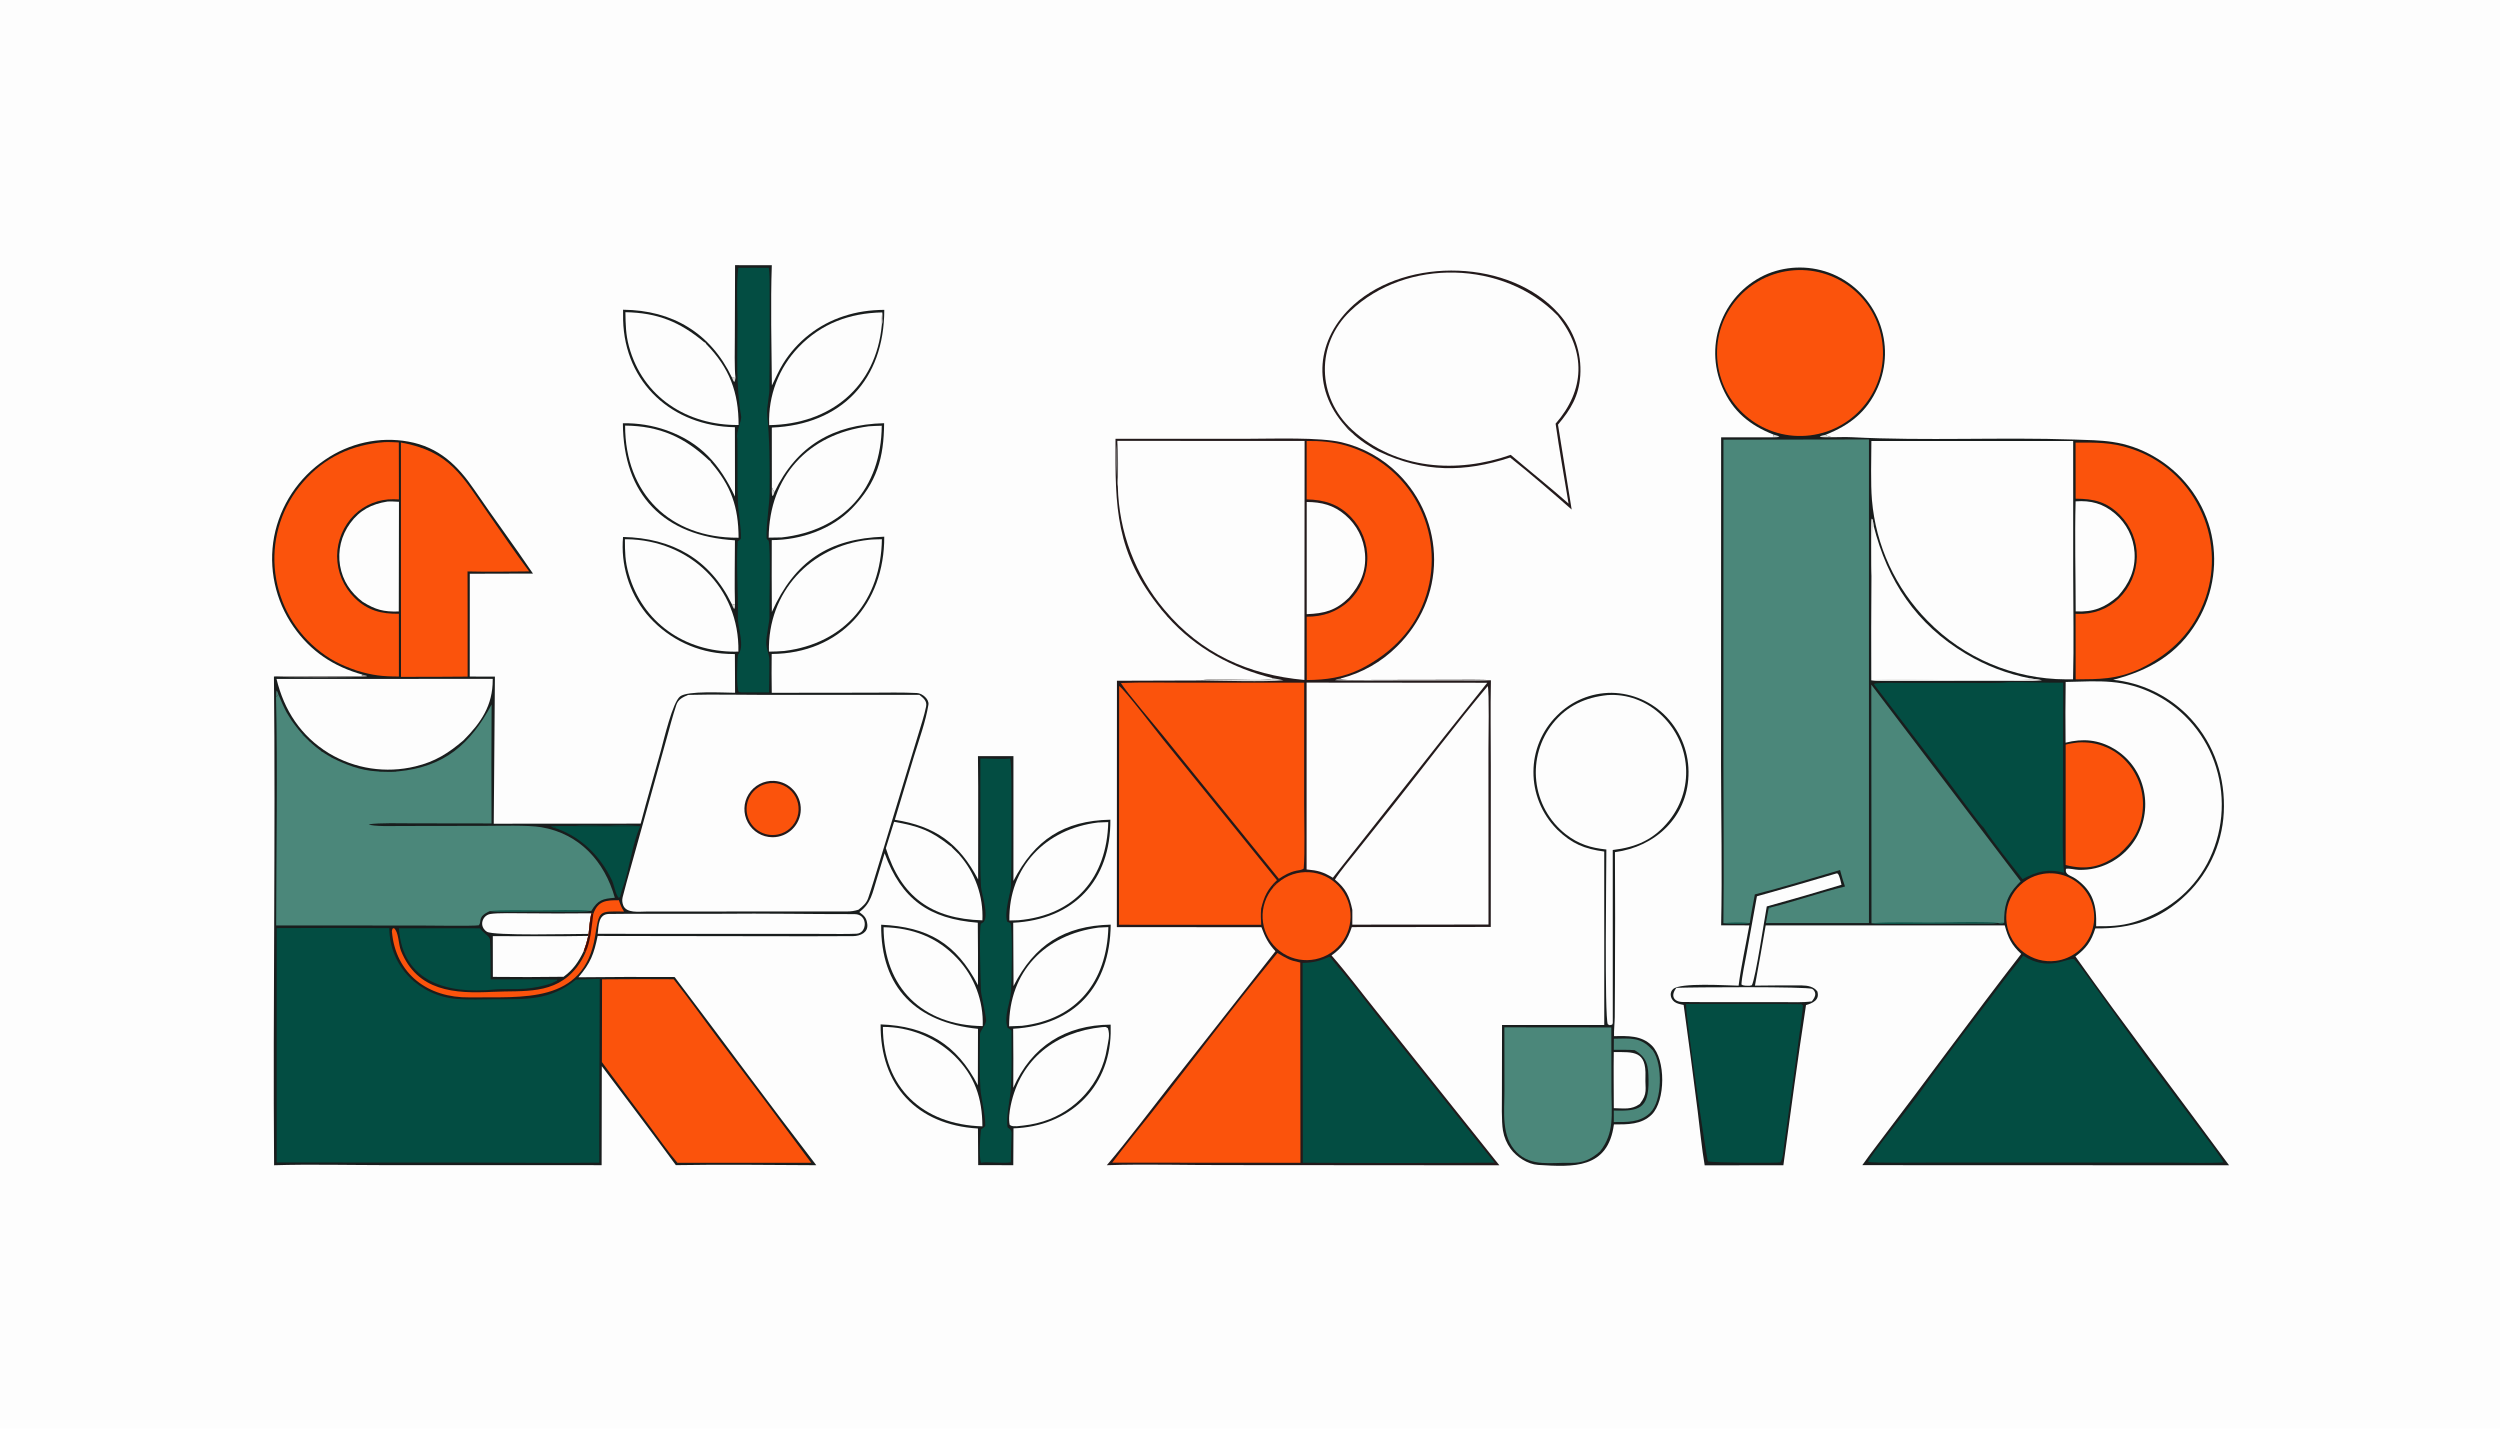
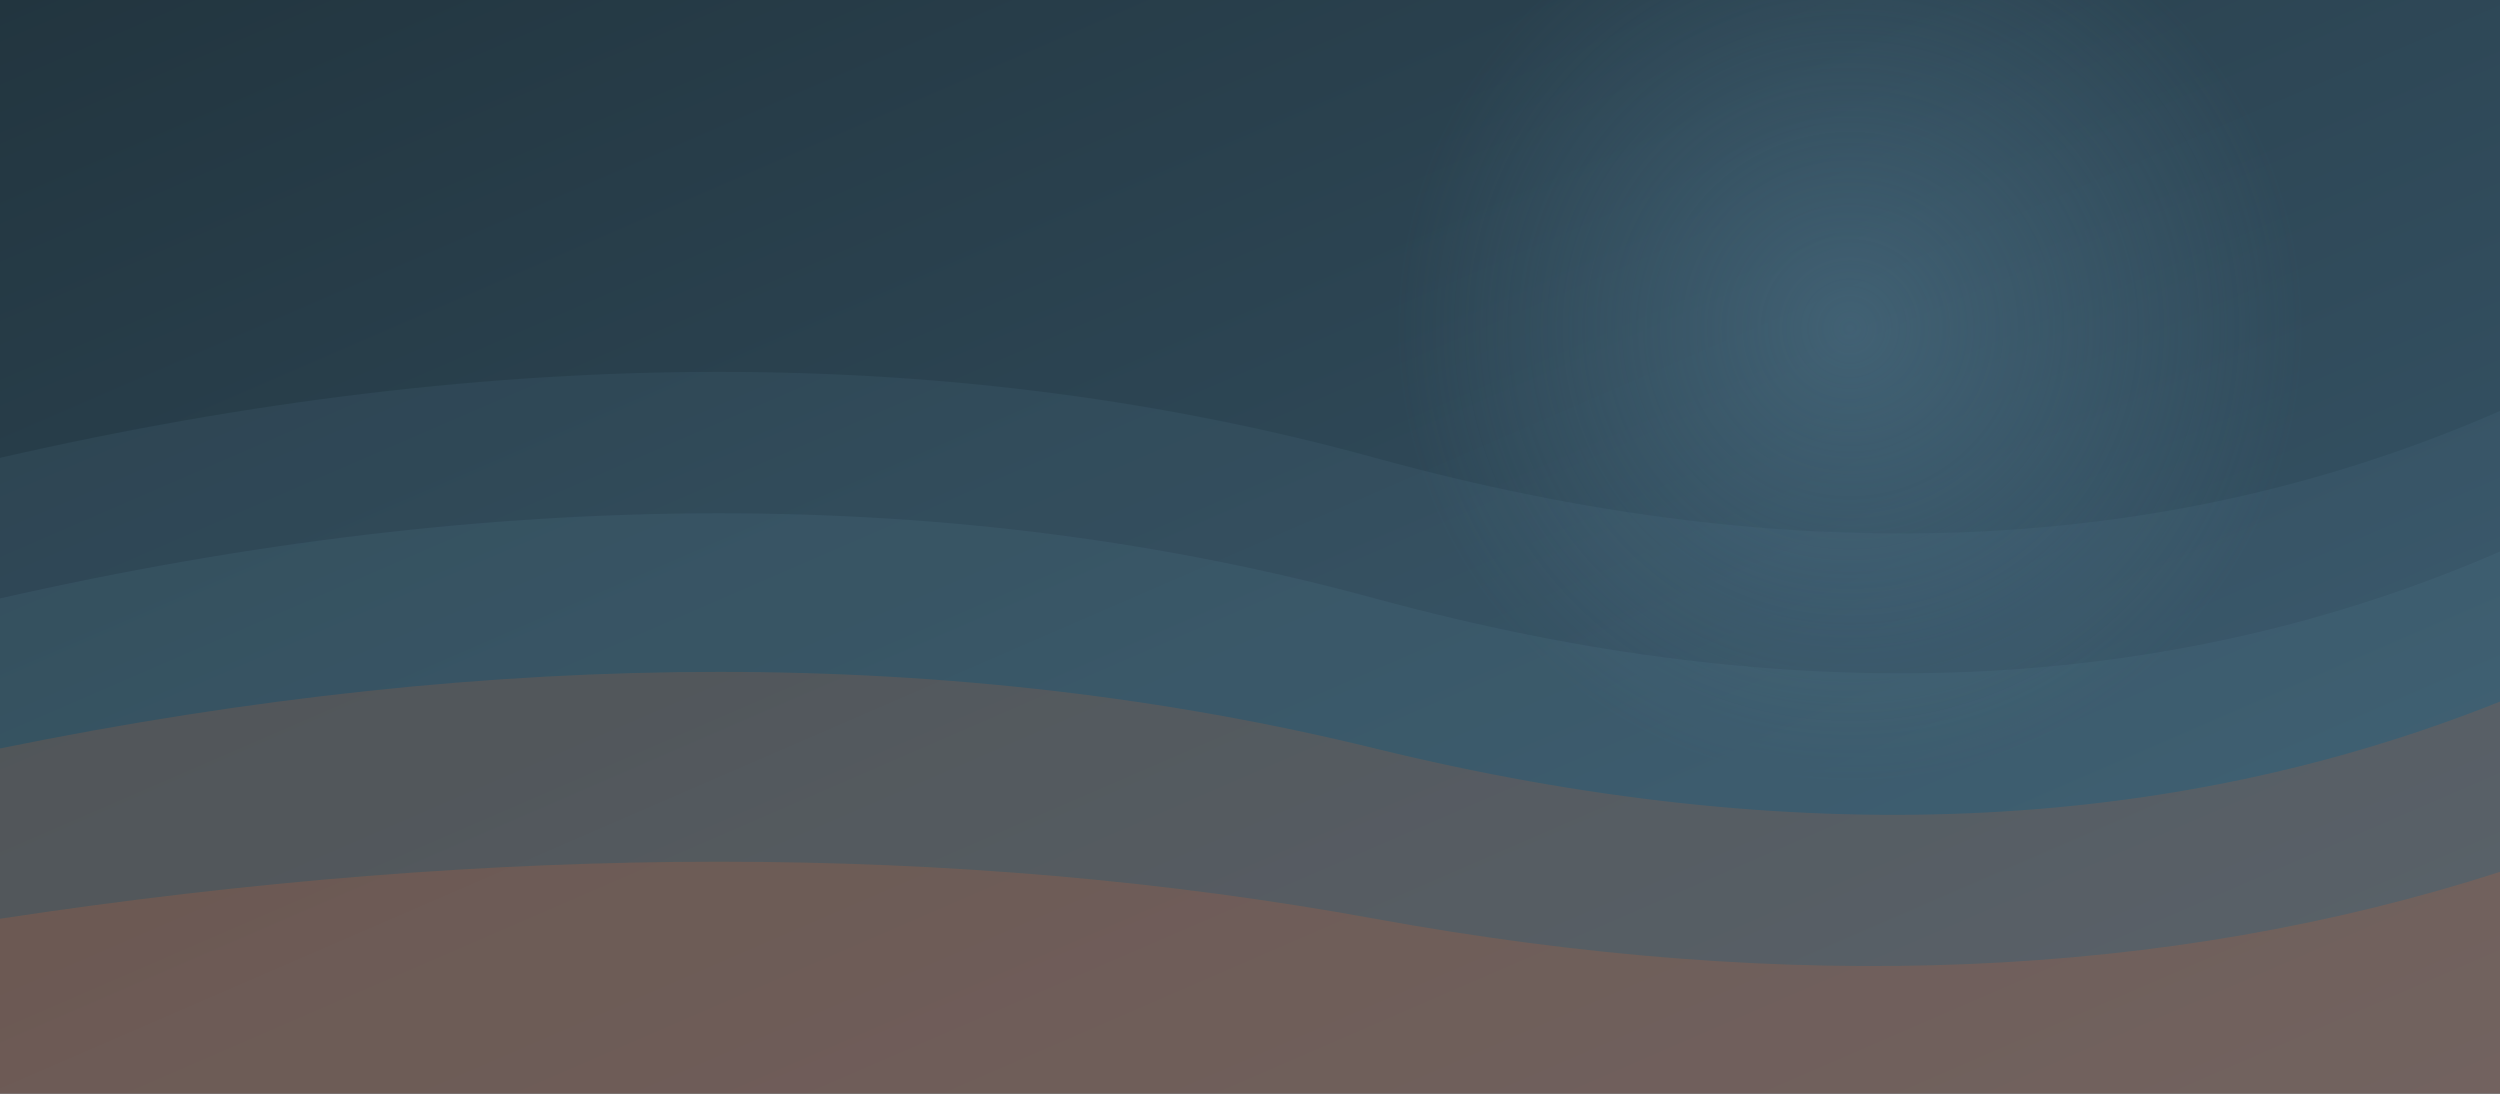
- <svg xmlns="http://www.w3.org/2000/svg" version="1.1" style="display: block;" viewBox="0 0 2688 1536" width="2688" height="1536" preserveAspectRatio="none">
-   <path transform="translate(0,0)" fill="rgb(253,253,253)" d="M 0 0 L 2688 0 L 2688 1536 L 0 1536 L 0 0 z" />
-   <path transform="translate(0,0)" fill="rgb(25,29,29)" d="M 790.348 285.102 L 829.849 285.166 C 828.402 325.129 829.532 373.945 829.933 414.532 C 834.121 406.241 836.957 399.092 841.898 391.049 C 856.922 366.834 880.044 348.729 907.155 339.952 C 921.61 335.151 935.648 333.314 950.785 333.154 C 950.684 408.059 905.008 456.619 829.862 459.734 L 829.894 523.994 C 830.9 526.554 831.098 526.796 832.712 529.075 C 856.408 479.328 896.004 456.35 950.608 455.025 C 950.348 492.071 943.034 518.759 916.092 546.592 C 894.203 569.206 861.084 580.626 829.792 580.723 C 829.681 606.475 829.718 632.228 829.904 657.98 C 854.411 603.599 890.907 579.055 950.748 577.039 C 951.071 649.192 903.179 702.716 829.716 703.16 C 829.54 717.073 829.566 730.988 829.795 744.9 L 936.828 744.763 C 953.15 744.725 969.685 744.324 985.906 745.137 C 991.795 745.432 999.184 751.868 998.244 757.678 C 995.323 775.727 988.251 795.142 982.846 812.672 L 962.139 881.427 C 1005.51 888.342 1031.11 906.506 1051.69 945.593 C 1051.51 901.518 1052.07 856.974 1051.5 812.989 L 1089.65 812.997 L 1089.64 947.155 C 1112.46 903.002 1143.62 882.356 1193.87 881.331 C 1194.43 946.637 1154.63 988.793 1089.41 992.132 L 1089.75 1060.2 C 1112.19 1015.88 1144.29 995.452 1194.23 994.162 C 1193.56 1060.13 1156.05 1102.32 1089.36 1106.12 C 1089.58 1127.29 1089.62 1148.47 1089.49 1169.64 C 1109.04 1125.04 1145.54 1102.02 1194.18 1101.68 C 1194.21 1104.84 1194.27 1108.01 1194.19 1111.17 C 1192.68 1171.1 1148.06 1211.3 1089.7 1213.2 L 1089.48 1252.8 L 1051.74 1252.76 L 1051.5 1213.39 C 985.823 1209.48 946.265 1167.11 946.831 1101.42 C 996.021 1103.2 1028.87 1122.9 1051.39 1166.95 L 1051.54 1106.21 C 985.453 1099.38 946.8 1062.43 947.425 994.257 C 997.738 996.602 1028.03 1014.15 1051.51 1059.31 C 1051.49 1037.03 1051.68 1014.35 1051.33 992.106 C 999.022 987.967 969.192 967.054 951.153 917.404 C 948.274 926.854 945.487 936.357 942.514 945.775 C 938.036 959.967 936.654 971.324 923.953 980.665 C 929.193 984.571 931.694 986.736 932.535 993.78 C 933.596 1002.67 924.911 1006.44 917.419 1006.51 C 885.847 1006.79 854.252 1006.63 822.676 1006.6 L 642.594 1006.34 C 638.612 1025.76 635.001 1035.45 621.887 1050.78 C 656.384 1050.39 690.883 1050.3 725.381 1050.51 C 776.19 1117.61 826.504 1186.25 877.684 1252.83 C 827.809 1252.63 776.444 1251.89 726.686 1252.77 C 700.702 1217.28 673.547 1181.51 647.064 1146.33 L 646.871 1252.79 L 413.765 1252.75 C 376.028 1252.73 332.027 1251.7 294.703 1252.88 C 293.388 1078.09 296.352 901.976 294.538 727.427 C 298.21 726.675 312.334 726.814 316.569 726.82 L 364.725 726.986 C 371.152 727.02 383.064 727.525 389.002 726.736 L 389.74 725.37 C 358.854 716.732 334.117 700.53 315.614 673.921 C 295.951 645.716 288.434 610.798 294.749 577.001 C 301.277 543.205 321.026 513.413 349.611 494.239 C 375.782 476.362 408.011 469.145 438.923 474.792 C 471.939 480.699 492.13 500.312 510.278 526.978 C 530.791 557.12 552.721 586.461 573.061 616.697 L 505.125 616.888 L 505.057 727.422 L 532.13 727.513 L 530.885 885.652 L 688.824 885.561 C 695.69 859.336 703.432 833.055 710.672 806.711 C 713.833 795.209 723.14 755.075 731.25 748.792 C 739.434 742.45 777.84 744.769 790.357 744.871 L 790.153 703.257 C 785.533 703.189 780.712 703.097 776.111 702.637 C 744.44 699.73 715.23 684.335 694.929 659.853 C 676.247 636.615 667.28 607.05 669.905 577.35 C 722.73 578.478 763.256 601.101 786.735 649.318 L 790.251 650.208 C 789.579 628.295 790.199 603.131 790.209 580.959 C 713.634 576.384 670.126 532.196 669.712 455.087 C 685.673 454.81 701.556 457.364 716.625 462.632 C 753.904 475.962 773.953 499.534 790.271 533.931 L 790.173 459.349 C 723.36 458.266 671.698 412.251 669.961 343.953 C 669.868 340.312 669.904 336.664 669.92 333.021 C 722.997 333.464 764.085 358.034 787.024 406.001 L 790.802 406.38 C 789.53 396.473 790.074 373.3 790.101 362.457 L 790.348 285.102 z" />
-   <path transform="translate(0,0)" fill="rgb(157,154,153)" d="M 389.74 725.37 L 394.064 726.357 L 394.469 727.264 C 388.376 728.722 300.776 728.506 294.538 727.427 C 298.21 726.675 312.334 726.814 316.569 726.82 L 364.725 726.986 C 371.152 727.02 383.064 727.525 389.002 726.736 L 389.74 725.37 z" />
-   <path transform="translate(0,0)" fill="rgb(220,220,218)" d="M 829.894 523.994 C 830.9 526.554 831.098 526.796 832.712 529.075 C 832.341 530.124 831.835 532.819 830.598 533.318 C 829.489 532.576 829.894 525.231 829.894 523.994 z" />
-   <path transform="translate(0,0)" fill="rgb(220,220,218)" d="M 786.735 649.318 L 790.251 650.208 C 790.208 651.139 790.389 654.1 789.449 654.636 C 788.454 654.25 787.18 650.375 786.735 649.318 z" />
-   <path transform="translate(0,0)" fill="rgb(220,220,218)" d="M 787.024 406.001 L 790.802 406.38 C 790.608 407.244 790.336 410.173 789.465 410.665 C 788.501 410.19 787.487 407.098 787.024 406.001 z" />
-   <path transform="translate(0,0)" fill="rgb(3,77,66)" d="M 297.51 997.897 C 337.878 997.644 378.248 997.662 418.616 997.953 C 418.68 1039.38 451.258 1071.04 491.602 1074.11 C 505.275 1075.15 517.708 1074.49 531.29 1074.42 C 565.286 1074.24 591.41 1076.24 619.312 1053.2 C 627.383 1053.19 636.372 1052.56 644.852 1052.49 L 644.278 1226.33 L 644.371 1250.06 C 600.234 1250.65 554.705 1250.04 510.419 1249.98 L 297.51 1249.89 L 297.51 997.897 z" />
-   <path transform="translate(0,0)" fill="rgb(253,253,253)" d="M 739.871 747.185 C 767.004 746.417 797.315 747.165 824.701 747.156 L 988.496 747.107 C 992.7 750.456 996.995 753.59 995.746 759.666 C 993.701 769.619 990.322 779.782 987.375 789.507 L 969.516 848.238 L 945.595 926.902 C 941.703 939.674 937.777 953.077 933.446 965.731 C 931.545 971.281 927.457 974.629 923.028 978.117 C 918.753 979.44 915.262 980.002 910.75 980.01 C 838.735 980.137 766.689 979.905 694.673 980.112 C 686.902 980.134 673.564 982.075 670.134 973.504 C 669.015 970.706 668.714 967.676 669.441 964.757 C 672.181 953.769 675.407 942.644 678.418 931.741 L 697.919 861.801 L 716.742 794.068 C 720.051 782.18 723.294 769.598 727.221 757.906 C 729.27 751.804 734.381 749.51 739.871 747.185 z" />
-   <path transform="translate(0,0)" fill="rgb(35,26,27)" d="M 832.292 839.615 C 848.741 840.477 861.492 854.318 861.005 870.783 C 860.517 887.247 846.971 900.31 830.5 900.198 C 819.505 900.124 809.414 894.102 804.127 884.462 C 798.84 874.822 799.188 863.075 805.035 853.765 C 810.882 844.454 821.313 839.04 832.292 839.615 z" />
-   <path transform="translate(0,0)" fill="rgb(251,83,12)" d="M 824.125 842.713 C 833.922 840.342 844.236 843.429 851.118 850.793 C 858 858.157 860.384 868.657 857.356 878.27 C 854.329 887.884 846.359 895.123 836.499 897.215 C 821.552 900.386 806.829 890.964 803.446 876.064 C 800.063 861.163 809.274 846.307 824.125 842.713 z" />
-   <path transform="translate(0,0)" fill="rgb(75,135,122)" d="M 296.783 749.479 L 299.443 746.961 C 302.575 754.61 304.72 759.529 308.62 766.919 C 309.208 767.308 309.167 767.527 309.479 768.208 L 313.658 774.89 C 314.211 775.29 314.188 775.456 314.556 776.138 L 319.661 782.889 C 320.28 783.388 320.178 783.388 320.607 784.075 L 324.721 788.89 C 326.228 789.899 326.44 790.367 327.418 791.931 L 333.174 797.642 C 334.359 798.398 334.346 798.277 335.129 799.33 L 340.067 803.551 C 340.867 803.967 340.858 804.038 341.556 804.691 L 343.873 806.43 C 344.801 806.884 344.79 807.03 345.463 807.858 C 347.344 808.698 348.199 809.409 349.925 810.602 C 350.736 810.863 350.601 810.826 351.279 811.401 L 354.967 813.557 C 355.757 813.839 355.618 813.794 356.254 814.403 C 371.856 822.282 387.612 828.404 405.367 829.384 C 406.813 829.164 406.731 829.08 407.987 829.712 C 413.834 829.834 420.019 830.086 425.824 829.719 C 426.77 829.316 426.682 829.314 427.704 829.422 C 477.817 824.651 505.592 800.375 528.579 757.511 C 528.311 800.13 528.282 842.749 528.49 885.368 L 443.962 885.246 C 431.783 885.233 407.273 884.538 396.477 886.332 C 400.856 888.825 423.041 888.121 429.463 888.106 L 521.623 887.958 C 536.85 887.954 567.945 887.015 581.935 889.402 C 623.159 896.437 650.085 926.224 661.045 965.282 C 648.231 966.315 642.847 967.447 635.8 979.388 C 627.19 980.466 598.06 980.194 588.143 979.994 C 570.03 979.627 544.05 980.985 526.673 979.626 C 512.672 985.925 518.618 990.286 514.785 994.872 C 509.541 995.844 459.765 995.145 452.128 995.125 L 296.937 995.039 C 297.016 914.873 298.64 829.095 296.783 749.479 z" />
-   <path transform="translate(0,0)" fill="rgb(3,77,66)" d="M 526.673 979.626 C 536.747 978.377 566.469 978.841 578.009 978.932 C 594.11 979.059 620.968 977.975 635.8 979.388 C 627.19 980.466 598.06 980.194 588.143 979.994 C 570.03 979.627 544.05 980.985 526.673 979.626 z" />
-   <path transform="translate(0,0)" fill="rgb(3,77,66)" d="M 324.721 788.89 C 326.228 789.899 326.44 790.367 327.418 791.931 C 325.7 791.138 325.517 790.576 324.721 788.89 z" />
-   <path transform="translate(0,0)" fill="rgb(3,77,66)" d="M 405.367 829.384 C 406.813 829.164 406.731 829.08 407.987 829.712 C 406.529 829.813 406.457 829.987 405.367 829.384 z" />
-   <path transform="translate(0,0)" fill="rgb(251,83,12)" d="M 647.323 1052.97 C 672.991 1052.71 698.66 1052.68 724.328 1052.89 C 740.876 1073.77 758.624 1098.8 774.934 1120.38 C 807.608 1163.49 840.036 1206.78 872.218 1250.26 L 728.342 1250.22 C 718.125 1238.24 706.538 1221.58 696.831 1208.6 C 680.131 1186.49 663.572 1164.28 647.156 1141.97 L 647.323 1052.97 z" />
-   <path transform="translate(0,0)" fill="rgb(251,83,12)" d="M 413.201 475.389 C 418.14 475.148 423.808 475.509 428.812 475.706 L 428.923 536.999 C 427.032 536.897 425.139 536.831 423.246 536.799 C 407.502 536.497 392.295 542.517 381.024 553.513 C 369.179 565.321 362.502 581.347 362.46 598.072 C 362.546 614.987 369.391 631.165 381.471 643.004 C 395.371 656.515 410.094 660.211 428.877 659.903 L 428.901 727.407 C 410.984 727.379 400.806 726.221 383.77 721.085 C 366.841 715.265 354.034 709.055 340.138 697.317 C 314.141 675.522 298.014 644.179 295.393 610.356 C 292.794 576.974 303.671 543.942 325.595 518.635 C 348.62 491.752 378.321 478.056 413.201 475.389 z" />
-   <path transform="translate(0,0)" fill="rgb(251,83,12)" d="M 431.055 475.802 C 484.151 485.396 497.031 512.193 525.588 553.11 C 539.567 573.139 554.286 594.875 568.943 614.366 C 547 614.559 524.583 614.975 502.692 614.398 L 502.798 662.5 L 502.803 727.481 C 478.914 727.711 455.024 727.798 431.133 727.742 L 431.055 475.802 z" />
-   <path transform="translate(0,0)" fill="rgb(253,253,253)" d="M 297.315 729.974 L 529.77 729.943 L 529.777 730.844 C 529.836 758.499 517.362 776.91 498.224 796.1 C 481.893 809.949 467.971 818.867 446.6 824.023 C 414.94 831.74 381.515 826.654 353.584 809.869 C 323.469 791.39 305.523 763.863 297.315 729.974 z" />
-   <path transform="translate(0,0)" fill="rgb(3,77,66)" d="M 826.552 287.953 C 827.544 291.523 827.519 302.838 827.52 306.954 C 827.53 343.313 827.702 379.698 827.241 416.053 C 827.822 424.257 824.079 437.64 824.845 445.246 C 827.628 472.89 827.645 500.041 827.48 527.824 C 827.378 544.86 823.89 560.773 824.198 577.765 C 824.237 579.902 824.908 579.774 826.503 581.357 C 828.78 591.294 826.898 650.255 827.298 663.626 C 827.425 667.866 823.754 684.662 823.845 691.015 C 823.946 698.122 827.07 703.576 827.168 708.598 C 827.396 720.299 826.959 732.737 826.888 744.49 L 797.75 744.49 L 794.328 744.02 C 791.509 738.983 792.753 710.807 793.391 704.078 C 801.428 695.335 793.081 675.118 793.327 663.716 C 793.901 637.096 791.467 608.383 793.194 581.961 C 793.833 581.555 796.547 579.8 796.593 579.025 C 796.992 566.211 793.984 553.254 793.45 540.607 C 792.483 517.682 793.294 494.635 792.833 471.68 C 790.999 464.014 797.873 452.978 796.809 447.146 C 791.001 413.598 793.133 379.212 792.982 345.161 C 792.906 327.926 791.789 304.559 793.811 287.963 C 804.613 287.797 815.724 287.942 826.552 287.953 z" />
-   <path transform="translate(0,0)" fill="rgb(3,77,66)" d="M 1054.08 815.539 C 1063.57 815.411 1076.38 816.497 1085.07 815.656 L 1086.16 815.542 C 1087.7 822.447 1087.53 855.875 1087.54 864.469 C 1087.57 893.491 1087.63 923.192 1087.02 952.208 C 1086.87 959.685 1079.28 981.026 1082.99 991.022 L 1086.33 992.491 C 1088.95 996.464 1087.61 1058.09 1087.04 1066.21 C 1086.15 1078.94 1079.14 1091.98 1083.27 1104.97 C 1083.93 1105.37 1087.52 1107.49 1087.52 1108.34 C 1087.41 1128.87 1088.03 1149.3 1086.9 1169.82 C 1086.25 1181.53 1081.46 1200.94 1083.36 1212.07 C 1087.66 1215.13 1087.8 1216.19 1087.56 1221.42 C 1087.13 1230.84 1086.91 1240.27 1086.84 1249.69 C 1078.64 1251.21 1060.39 1248.78 1054.79 1250.19 C 1052.38 1243.84 1053.77 1221.59 1054.81 1214.35 C 1056.01 1213.63 1059.3 1211.48 1059.34 1210.19 C 1059.65 1198.63 1054.78 1181.3 1054.11 1169.79 C 1052.98 1150.3 1053.41 1131.46 1053.7 1112.07 C 1053.76 1107.88 1060.82 1101.89 1060.25 1096.07 C 1059.64 1089.76 1054.75 1069.3 1054.64 1064.3 C 1054.41 1053.59 1052.55 998.56 1054.67 993.161 C 1054.91 993.024 1057.28 991.695 1057.53 991.404 C 1063.6 984.161 1055.13 960.516 1054.74 953.188 C 1053.87 936.623 1054.13 921.136 1054.12 905.093 L 1054.08 815.539 z" />
-   <path transform="translate(0,0)" fill="rgb(253,253,253)" d="M 671.908 579.793 C 672.549 579.784 673.189 579.783 673.83 579.791 C 741.519 580.635 795.277 631.997 793.922 700.567 C 792.745 700.635 791.565 700.672 790.385 700.676 C 736.068 700.771 690.796 669.367 675.883 616.903 C 672.079 603.517 671.913 593.358 671.908 579.793 z" />
-   <path transform="translate(0,0)" fill="rgb(253,253,253)" d="M 672.439 335.675 C 706.769 336.26 730.816 345.934 756.969 367.765 C 758.704 368.56 758.443 368.33 759.374 370.022 C 784.307 395.539 794.198 421.69 794.135 456.951 C 739.126 457.569 691.158 427.163 676.282 372.492 C 672.801 359.7 672.65 348.727 672.439 335.675 z" />
-   <path transform="translate(0,0)" fill="rgb(253,253,253)" d="M 672.119 457.594 C 709.205 457.929 736.045 470.058 762.528 495.135 C 763.792 495.591 763.624 495.695 764.309 497.123 C 786.173 522.436 793.945 544.901 794.128 578.143 L 793.366 578.15 C 720.234 578.478 672.14 530.631 672.119 457.594 z" />
-   <path transform="translate(0,0)" fill="rgb(253,253,253)" d="M 827.05 457.109 L 827.024 456.325 C 825.893 425.529 837.286 395.587 858.603 373.333 C 883.164 347.693 913.647 336.647 948.569 335.896 C 949.68 341.901 949.756 343.495 948.136 349.21 C 942.042 416.178 892.774 456.094 827.05 457.109 z" />
-   <path transform="translate(0,0)" fill="rgb(101,98,98)" d="M 948.569 335.896 C 949.68 341.901 949.756 343.495 948.136 349.21 C 947.995 343.788 947.887 341.301 948.569 335.896 z" />
-   <path transform="translate(0,0)" fill="rgb(253,253,253)" d="M 934.034 458.369 C 937.915 457.963 943.993 457.917 948.057 457.759 C 947.507 524.758 907.293 570.345 840.475 577.851 L 826.472 578.074 C 827.239 512.137 868.853 466.964 934.034 458.369 z" />
-   <path transform="translate(0,0)" fill="rgb(253,253,253)" d="M 934.258 580.383 C 937.47 579.947 944.68 579.898 948.211 579.774 C 947.233 644.827 908.804 691.752 843.249 699.921 C 837.817 700.457 832.238 700.502 826.771 700.634 C 825.243 636.768 871.332 587.185 934.258 580.383 z" />
-   <path transform="translate(0,0)" fill="rgb(253,253,253)" d="M 949.276 1104.12 C 977.856 1104.11 1005.33 1115.16 1025.95 1134.95 C 1048.21 1156.75 1056.14 1180.73 1056.28 1211.05 C 992.011 1209.2 949.353 1169.41 949.276 1104.12 z" />
-   <path transform="translate(0,0)" fill="rgb(253,253,253)" d="M 1184.9 1104.39 C 1189.14 1104.22 1188.23 1103.61 1191.15 1105.54 C 1193.88 1113.07 1191.37 1119.93 1190.17 1127.47 C 1184.27 1164.38 1157.1 1194.72 1121.57 1205.78 C 1111.51 1208.91 1103.7 1209.91 1093.36 1210.94 C 1089.68 1210.8 1088.47 1211.36 1085.7 1209.55 C 1084.15 1203.77 1085.51 1194.53 1086.7 1188.72 C 1097.1 1138.24 1135.65 1109.47 1184.9 1104.39 z" />
-   <path transform="translate(0,0)" fill="rgb(253,253,253)" d="M 950.028 996.964 C 980.86 997.619 1007.68 1007.57 1029.1 1030.37 C 1047.68 1049.99 1057.6 1076.26 1056.61 1103.26 C 992.005 1102.47 950.171 1061.84 950.028 996.964 z" />
-   <path transform="translate(0,0)" fill="rgb(253,253,253)" d="M 1181.05 997.359 L 1191.72 996.825 C 1190.09 1055.1 1158.19 1095.94 1098.78 1102.96 L 1084.98 1103.51 C 1084.93 1044.43 1123.6 1005.02 1181.05 997.359 z" />
-   <path transform="translate(0,0)" fill="rgb(253,253,253)" d="M 1180.56 884.361 L 1191.6 883.921 C 1190.14 943.714 1155.83 983.968 1095.23 989.429 L 1085.26 989.719 C 1084.42 932.113 1124.37 891.162 1180.56 884.361 z" />
-   <path transform="translate(0,0)" fill="rgb(253,253,253)" d="M 961.347 883.611 C 987.75 888.28 1000.69 892.832 1021.95 909.796 C 1022.98 910.24 1022.99 910.143 1023.46 911.111 L 1030.39 917.926 C 1031.08 918.442 1030.97 918.304 1031.39 919.046 C 1048.51 938.439 1057.44 963.721 1056.28 989.565 C 1001.42 987.853 968.774 964.334 952.468 912.02 L 961.347 883.611 z" />
-   <path transform="translate(0,0)" fill="rgb(3,77,66)" d="M 428.935 998.037 L 516.087 998.114 C 519.226 1002.75 526.54 1006.78 526.771 1010.11 C 527.716 1023.82 527.34 1039.41 527.515 1053.08 C 550.681 1053.18 576.131 1052.62 599.1 1053.3 L 598.961 1054.32 L 593.111 1057.23 C 583.874 1060.33 574.291 1062.29 564.577 1063.06 C 553.513 1063.99 541.507 1062.92 530.833 1063.98 C 482.583 1068.78 432.788 1056.87 428.935 998.037 z" />
-   <path transform="translate(0,0)" fill="rgb(253,253,253)" d="M 774.765 982.49 C 822.589 981.952 870.935 982.949 918.79 982.861 C 933.543 982.834 932.657 1003.41 920.983 1003.93 C 909.617 1004.44 896.852 1004.13 885.325 1004.13 L 799.719 1004.08 L 642.641 1004.05 C 643.766 995.159 643.293 982.89 654.617 982.692 C 668.32 982.454 681.969 982.518 695.672 982.54 L 774.765 982.49 z" />
-   <path transform="translate(0,0)" fill="rgb(253,253,253)" d="M 416.488 539.272 C 420.069 538.946 425.256 539.361 428.965 539.526 L 428.775 657.46 C 412.46 657.996 403.812 655.582 390.077 647.179 C 377.022 637.184 368.366 624.432 365.595 608.003 C 362.991 592.004 366.93 575.629 376.526 562.565 C 386.84 548.417 399.586 541.998 416.488 539.272 z" />
-   <path transform="translate(0,0)" fill="rgb(253,253,253)" d="M 529.876 1006.54 C 564.164 1006.39 598.118 1007 632.479 1006.28 C 630.957 1012.9 630.001 1016.17 627.634 1022.58 C 622.119 1034.15 616.304 1042.63 605.954 1050.24 C 580.614 1050.61 555.27 1050.64 529.929 1050.34 L 529.876 1006.54 z" />
-   <path transform="translate(0,0)" fill="rgb(3,77,66)" d="M 617.341 888.223 C 631.309 886.875 647.914 888.72 662.248 887.65 C 666.954 887.299 683.818 887.848 688.386 888.417 C 679.672 907.052 677.005 934.107 669.843 953.709 C 668.448 957.527 667.607 960.244 666.73 964.252 L 665.422 965.5 C 661.818 962.123 660.337 951.375 658.007 946.507 C 645.795 920.984 625.594 900.682 599.167 891.071 C 597.374 890.515 594.704 889.717 593.061 888.91 L 592.875 888.543 L 592.808 888.581 C 593.176 888.21 595.626 888.251 595.916 888.244 C 602.987 888.232 610.295 888.117 617.341 888.223 z" />
-   <path transform="translate(0,0)" fill="rgb(6,62,53)" d="M 617.341 888.223 C 631.309 886.875 647.914 888.72 662.248 887.65 C 666.954 887.299 683.818 887.848 688.386 888.417 C 682.562 888.967 621.714 889.271 617.341 888.223 z" />
-   <path transform="translate(0,0)" fill="rgb(6,62,53)" d="M 599.167 891.071 C 597.374 890.515 594.704 889.717 593.061 888.91 L 592.875 888.543 L 592.808 888.581 C 593.176 888.21 595.626 888.251 595.916 888.244 C 597.324 889.1 597.972 889.897 599.167 891.071 z" />
-   <path transform="translate(0,0)" fill="rgb(253,253,253)" d="M 632.852 1004.11 C 615.947 1004.11 530.553 1006.37 523.414 1001.77 C 520.852 1000.11 518.958 997.554 518.486 994.507 C 518.029 991.557 519.128 988.259 521.115 986.055 C 522.727 984.276 524.893 983.095 527.262 982.703 C 534.721 981.408 555.24 981.933 563.628 981.963 C 587.68 982.226 611.735 982.232 635.787 981.982 C 634.007 990.441 633.802 995.553 632.852 1004.11 z" />
-   <path transform="translate(0,0)" fill="rgb(251,83,12)" d="M 637.892 982.808 C 642.853 968.264 651.878 967.913 665.403 967.924 C 667.346 973.467 667.881 975.131 670.949 980.105 C 643.075 979.696 644.394 978.81 639.826 1006.75 C 627.846 1080.05 561.387 1071.61 504.744 1072.4 C 460.51 1073.01 425.271 1047.51 421.359 1001.43 C 421.291 1000.62 421.818 999.224 422.085 998.494 L 423.556 997.892 C 428.743 1002 428.358 1015.41 431.111 1022.25 C 448.756 1066.08 488.948 1068.46 529.657 1066.43 C 562.876 1064.77 596.504 1070.25 620.124 1040.06 C 623.979 1035.05 627.181 1029.57 629.655 1023.75 L 627.634 1022.58 C 630.001 1016.17 630.957 1012.9 632.479 1006.28 C 632.596 1005.45 632.654 1004.93 632.852 1004.11 C 633.802 995.553 634.007 990.441 635.787 981.982 L 637.892 982.808 z" />
-   <path transform="translate(0,0)" fill="rgb(62,11,7)" d="M 635.787 981.982 L 637.892 982.808 C 636.109 996.004 635.199 1011.87 629.655 1023.75 L 627.634 1022.58 C 630.001 1016.17 630.957 1012.9 632.479 1006.28 C 632.596 1005.45 632.654 1004.93 632.852 1004.11 C 633.802 995.553 634.007 990.441 635.787 981.982 z" />
-   <path transform="translate(0,0)" fill="rgb(77,128,119)" d="M 296.783 749.479 C 296.826 748.083 296.793 743.483 297.466 742.489 C 298.424 743.593 298.991 745.573 299.443 746.961 L 296.783 749.479 z" />
-   <path transform="translate(0,0)" fill="rgb(25,29,29)" d="M 1907.06 467.331 C 1881.59 457.367 1863.13 442.488 1851.99 416.716 C 1841.91 393.767 1841.58 367.706 1851.08 344.512 C 1860.34 321.833 1878.23 303.768 1900.82 294.302 C 1923.21 285.287 1948.24 285.439 1970.51 294.725 C 1993.29 304.407 2011.24 322.815 2020.35 345.832 C 2029.36 368.723 2028.83 394.267 2018.89 416.768 C 2007.32 442.949 1988.78 457.177 1962.95 467.462 C 1965.87 469.508 1966.46 469.281 1970.03 470.112 C 1976.8 470.08 1984.6 469.757 1991.25 470.103 C 2070.94 474.256 2150.98 469.87 2230.73 472.618 C 2243.96 473.074 2258.09 473.192 2271.18 475.149 C 2286.82 477.44 2301.89 482.693 2315.57 490.628 C 2345.42 507.647 2367.29 535.809 2376.4 568.936 C 2385.2 602.331 2380.29 637.859 2362.77 667.617 C 2341.73 703.442 2310.86 720.834 2272.06 730.924 C 2301.86 734.012 2329.73 747.124 2351.11 768.115 C 2377.78 794.573 2391.43 829.633 2391.19 867.042 C 2391.16 902.656 2376.69 936.738 2351.1 961.508 C 2322.57 989.198 2291.51 998.646 2252.86 998.25 C 2248.62 1012.17 2243.05 1019.67 2231.51 1028.38 C 2284.56 1103.32 2342.3 1178.71 2396.7 1252.91 L 2002.35 1252.77 C 2007.88 1244.85 2013.8 1236.99 2019.66 1229.31 C 2071.19 1161.79 2121.21 1092.83 2173.19 1025.67 C 2162.89 1016.17 2159.02 1008.17 2155.51 994.962 L 1898.46 994.987 C 1894.73 1016.59 1890.88 1038.18 1886.92 1059.74 C 1903.66 1059.59 1920.63 1059.34 1937.37 1059.53 C 1943.47 1059.6 1950.22 1060.77 1954.02 1066 C 1956.8 1075.15 1948.93 1078.67 1941.83 1080.65 C 1933.07 1137.29 1925.26 1196.07 1917.49 1252.92 L 1832.87 1252.94 C 1829.91 1236.09 1827.62 1212.45 1825.39 1195.06 C 1820.58 1156.84 1815.53 1118.65 1810.25 1080.49 C 1807.01 1079.85 1803.11 1079.25 1800.42 1077.21 C 1798.07 1075.41 1796.46 1072.72 1796.34 1069.75 C 1796.24 1067.2 1797.08 1065.12 1798.97 1063.41 C 1806.84 1056.29 1856.36 1059.59 1869.35 1059.79 C 1871.64 1041.05 1877.42 1014.34 1880.87 994.968 L 1850.56 994.889 C 1851.79 939.307 1850.53 878.598 1850.46 822.737 L 1850.55 470.214 C 1869.06 470.131 1887.56 470.144 1906.07 470.252 L 1907.06 467.331 z" />
-   <path transform="translate(0,0)" fill="rgb(220,220,218)" d="M 1970.03 470.112 C 1967.69 470.126 1958.03 470.469 1956.69 469.488 C 1957.45 468.446 1961.55 467.757 1962.95 467.462 C 1965.87 469.508 1966.46 469.281 1970.03 470.112 z" />
-   <path transform="translate(0,0)" fill="rgb(220,220,218)" d="M 1907.06 467.331 C 1908.28 467.683 1912.77 468.74 1913.38 469.582 L 1913.26 469.645 L 1913.07 469.478 C 1911.45 470.299 1908.05 470.189 1906.07 470.252 L 1907.06 467.331 z" />
-   <path transform="translate(0,0)" fill="rgb(75,135,122)" d="M 1853.06 472.762 L 2009.49 472.51 L 2009.49 992.49 L 1898.7 992.49 L 1901.65 976.695 L 1901.89 976.351 C 1902.7 975.151 1903.3 975.453 1904.66 975.498 C 1930.83 968.898 1958.42 959.218 1983.71 953.204 C 1981.88 947.396 1979.85 941.328 1978.42 935.438 C 1948.77 944.126 1916.61 954.123 1886.8 961.654 C 1885.07 971.378 1882.7 982.863 1881.36 992.499 C 1876.68 993.346 1857.77 993.257 1853 992.6 C 1853.71 934.505 1853.02 874.708 1853.02 816.437 L 1853.06 472.762 z" />
-   <path transform="translate(0,0)" fill="rgb(3,77,66)" d="M 1853 992.6 C 1859.31 991.842 1875.07 991.641 1881.36 992.499 C 1876.68 993.346 1857.77 993.257 1853 992.6 z" />
-   <path transform="translate(0,0)" fill="rgb(3,77,66)" d="M 1901.65 976.695 L 1901.89 976.351 C 1902.7 975.151 1903.3 975.453 1904.66 975.498 C 1903.37 976.708 1903.52 976.481 1901.65 976.695 z" />
-   <path transform="translate(0,0)" fill="rgb(3,77,66)" d="M 2175.22 1027.42 C 2202.62 1045.57 2223.41 1029.16 2230.04 1031.25 C 2237.09 1038.83 2248.96 1055.98 2255.55 1065.02 L 2306.12 1134.91 L 2368.65 1218.54 C 2373.01 1224.45 2388.41 1244.51 2390.65 1249.77 C 2375.76 1250.82 2351.49 1250.06 2335.79 1250.04 L 2232.25 1249.96 L 2071.06 1249.99 C 2061.74 1249.99 2013.82 1250.56 2008.61 1249.29 C 2008.38 1245.75 2055.59 1187.11 2061.55 1178.68 C 2092.54 1134.84 2125.7 1092.56 2157.98 1049.65 C 2163.41 1042.43 2169.56 1035.83 2174.62 1028.32 L 2175.22 1027.42 z" />
-   <path transform="translate(0,0)" fill="rgb(253,253,253)" d="M 2012.11 474.161 L 2229.07 474.145 L 2229.09 616.474 C 2229.15 653.592 2229.94 693.536 2228.95 730.416 L 2221.12 730.425 C 2165.21 730.213 2111.73 707.593 2072.64 667.628 C 2038.05 632.562 2016.84 586.48 2012.7 537.395 C 2011.22 519.869 2012.03 492.512 2012.11 474.161 z" />
-   <path transform="translate(0,0)" fill="rgb(3,77,66)" d="M 2159.5 733.5 C 2179.22 733.196 2198.34 734.413 2218.33 733.988 L 2218.04 867.318 C 2218.04 884.073 2217.19 923.859 2219.37 938.404 C 2202.09 933.722 2189.87 937.051 2174.64 945.261 C 2163.91 931.343 2142.25 904.665 2133.22 890.291 C 2127.22 884.485 2101.44 849.038 2094.63 840.038 L 2015 735.934 L 2015.52 735.048 C 2021.06 733.723 2042.06 734.268 2048.79 734.273 L 2118.99 734.304 C 2129.21 734.303 2149.04 734.736 2158.46 733.628 L 2159.5 733.5 z" />
-   <path transform="translate(0,0)" fill="rgb(253,253,253)" d="M 2221 733.244 C 2257.5 732.387 2283.93 729.57 2317.98 747.152 C 2349.13 763.352 2372.47 791.389 2382.75 824.962 C 2393.45 859.38 2390 896.641 2373.16 928.511 C 2356.34 959.879 2328.08 981.365 2294.25 991.536 C 2280.58 995.618 2267.79 996.066 2253.78 995.896 C 2254.51 973.838 2250.78 957.989 2231.68 944.766 C 2226.37 941.084 2219.94 940.724 2221.31 934.166 C 2224.69 933.35 2231.01 935.196 2235.12 935.272 C 2241.47 935.39 2246.9 934.914 2253.1 933.448 C 2271.32 928.975 2286.99 917.39 2296.61 901.282 C 2306.3 884.866 2309.06 865.267 2304.27 846.813 C 2299.81 829.276 2288.54 814.243 2272.96 805.047 C 2256.23 795.162 2239.38 793.801 2220.89 798.54 C 2220.65 776.775 2220.69 755.008 2221 733.244 z" />
-   <path transform="translate(0,0)" fill="rgb(251,83,12)" d="M 1924.55 291.025 C 1973.4 285.054 2017.86 319.774 2023.9 368.615 C 2029.95 417.456 1995.29 461.963 1946.46 468.078 C 1897.53 474.206 1852.91 439.464 1846.85 390.521 C 1840.79 341.578 1875.6 297.008 1924.55 291.025 z" />
-   <path transform="translate(0,0)" fill="rgb(251,83,12)" d="M 2231.65 475.862 C 2252.96 475.815 2270.11 475.373 2290.81 482.263 C 2323.23 492.753 2350.02 515.922 2365.08 546.487 C 2380.01 576.277 2382.36 610.815 2371.6 642.353 C 2358.83 679.144 2334.76 702.764 2300.28 719.396 C 2275.27 730.561 2257.93 730.226 2231.76 730.442 L 2231.66 659.936 C 2232.4 659.971 2233.15 660.001 2233.89 660.026 C 2250.55 660.576 2265.94 655.152 2278.08 643.558 C 2290.3 631.688 2297.3 615.453 2297.55 598.422 C 2297.71 581.684 2291.15 565.581 2279.34 553.714 C 2264.87 539.247 2251.05 536.271 2231.72 536.193 L 2231.65 475.862 z" />
-   <path transform="translate(0,0)" fill="rgb(75,135,122)" d="M 2012.02 736.157 L 2172.59 947.652 C 2171.55 948.665 2170.52 949.698 2169.52 950.748 C 2157.34 963.53 2154.58 975.251 2154.89 992.168 C 2152.64 993.534 2151.59 993.021 2148.85 992.515 L 2148.34 992.346 C 2142.64 993.193 2130.36 992.896 2124.01 992.918 L 2079.09 993.038 C 2068.34 993.062 2020.58 993.904 2012.22 992.633 L 2012.02 736.157 z" />
-   <path transform="translate(0,0)" fill="rgb(3,77,66)" d="M 2012.22 992.633 C 2035.77 991 2067.44 992.397 2091.67 991.884 C 2104.29 991.616 2137.77 991.067 2148.34 992.346 C 2142.64 993.193 2130.36 992.896 2124.01 992.918 L 2079.09 993.038 C 2068.34 993.062 2020.58 993.904 2012.22 992.633 z" />
-   <path transform="translate(0,0)" fill="rgb(3,77,66)" d="M 2154.89 992.168 C 2152.64 993.534 2151.59 993.021 2148.85 992.515 C 2151.66 992.096 2152.06 991.939 2154.89 992.168 z" />
-   <path transform="translate(0,0)" fill="rgb(3,77,66)" d="M 1812.86 1079.49 C 1845.57 1079.5 1901.78 1079.13 1936.82 1079.71 C 1937.39 1080.19 1937.97 1080.67 1938.55 1081.15 C 1939.11 1083.56 1920.03 1218.36 1918.2 1231.73 C 1917.56 1237.56 1917.24 1244.65 1914.33 1249.65 C 1911.59 1250.81 1840.72 1250.2 1836.45 1248.7 C 1834.88 1246.75 1812.08 1090.04 1812.86 1079.49 z" />
-   <path transform="translate(0,0)" fill="rgb(251,83,12)" d="M 2233.71 798.366 C 2236.33 798.019 2239.44 798.141 2242.1 798.264 C 2259.45 798.94 2275.74 806.752 2287.13 819.851 C 2299.25 833.514 2305.32 851.505 2303.94 869.718 C 2302.49 890.619 2293.58 904.884 2278.28 918.374 C 2259.5 932.141 2243.65 935.803 2221 930.082 L 2221 800.605 C 2225.16 799.464 2229.42 798.985 2233.71 798.366 z" />
-   <path transform="translate(0,0)" fill="rgb(253,253,253)" d="M 2012.17 619.441 C 2011.97 613.8 2011.59 558.667 2012.57 557.698 C 2013.89 558.602 2014.26 563.547 2014.49 565.15 C 2029.49 624.74 2060.15 671.045 2113.72 702.976 C 2135.07 715.759 2158.5 724.711 2182.93 729.426 C 2187.06 730.046 2191.35 730.632 2195.45 731.318 C 2184.24 732.439 2167.4 731.981 2155.74 731.996 L 2090.09 732.038 L 2040.18 732.051 C 2032.76 732.055 2018.84 732.42 2012 731.469 C 2011.83 694.126 2011.88 656.783 2012.17 619.441 z" />
-   <path transform="translate(0,0)" fill="rgb(220,220,218)" d="M 2182.93 729.426 C 2187.06 730.046 2191.35 730.632 2195.45 731.318 C 2184.24 732.439 2167.4 731.981 2155.74 731.996 L 2090.09 732.038 L 2040.18 732.051 C 2032.76 732.055 2018.84 732.42 2012 731.469 C 2034.22 728.542 2174.54 734.833 2182.93 729.426 z" />
-   <path transform="translate(0,0)" fill="rgb(220,220,218)" d="M 2012.17 619.441 C 2011.97 613.8 2011.59 558.667 2012.57 557.698 C 2013.89 558.602 2014.26 563.547 2014.49 565.15 C 2011.42 570.376 2013.36 608.719 2012.17 619.441 z" />
-   <path transform="translate(0,0)" fill="rgb(251,83,12)" d="M 2196.93 939.554 C 2213.77 936.857 2230.75 943.44 2241.38 956.78 C 2252 970.119 2254.62 988.147 2248.23 1003.96 C 2241.83 1019.77 2227.42 1030.91 2210.51 1033.11 C 2184.88 1036.45 2161.33 1018.59 2157.62 993.023 C 2153.91 967.452 2171.41 943.639 2196.93 939.554 z" />
-   <path transform="translate(0,0)" fill="rgb(253,253,253)" d="M 2231.7 539.065 C 2248.08 537.832 2261.46 541.482 2274.16 552.318 C 2286.45 562.816 2293.98 577.828 2295.06 593.955 C 2296.23 612.54 2289.4 627.477 2277.24 641.058 C 2262.92 653.491 2250.71 658.323 2231.78 657.363 C 2231.75 618.571 2230.67 577.598 2231.7 539.065 z" />
-   <path transform="translate(0,0)" fill="rgb(253,253,253)" d="M 1974.62 939.096 L 1976.04 939.343 C 1978.13 942.269 1979.06 947.631 1979.98 951.324 C 1953.29 959.419 1926.51 967.182 1899.63 974.612 C 1897.21 987.398 1887.7 1051.78 1883.59 1059.29 L 1881.24 1059.88 C 1878.17 1059.82 1874.77 1060.2 1872.39 1058.51 C 1872.73 1050.92 1876.34 1033.93 1877.86 1025.54 L 1889.06 963.695 C 1917.65 955.735 1946.17 947.535 1974.62 939.096 z" />
-   <path transform="translate(0,0)" fill="rgb(253,253,253)" d="M 1802.51 1062.14 C 1816.21 1061.42 1944.31 1060.6 1948.58 1063.33 C 1950.41 1064.49 1951.61 1066.39 1951.75 1068.56 C 1951.94 1071.73 1949.83 1074.33 1948.03 1076.7 C 1938.18 1078.03 1926.9 1077.52 1916.86 1077.49 C 1881.02 1077.34 1845.16 1077.75 1809.33 1077.34 C 1799.11 1077.22 1796.03 1070.15 1802.51 1062.14 z" />
-   <path transform="translate(0,0)" fill="rgb(35,26,27)" d="M 1199.39 471.82 L 1342.82 471.779 C 1369.59 471.761 1419.08 469.985 1442.63 475.564 C 1465.74 481.067 1486.87 492.874 1503.67 509.672 C 1528.17 534.105 1541.94 567.279 1541.96 601.88 C 1541.96 637.407 1527.23 670.285 1502.04 695.103 C 1485.3 711.781 1464.39 723.65 1441.48 729.467 L 1442 730.592 C 1447.9 731.674 1470.03 731.101 1477.2 731.074 L 1561.13 730.925 C 1568.69 730.921 1596.75 730.546 1603.05 731.486 C 1602.38 761.668 1602.94 793.897 1602.94 824.206 L 1602.88 996.654 L 1453.45 996.824 C 1448.91 1010.74 1443.46 1018.9 1431.69 1027.28 C 1447.58 1045.43 1464.8 1068.42 1480.18 1087.51 L 1612.13 1252.92 L 1316.6 1252.7 C 1275.87 1252.82 1230.12 1251.47 1190.05 1252.83 C 1212.63 1226.18 1237.37 1193.25 1259.23 1165.36 L 1371.37 1022.76 C 1363.5 1014.3 1360.22 1007.6 1356.29 996.933 L 1200.83 996.835 L 1200.94 731.94 L 1291.4 731.655 C 1303.28 728.017 1361.81 733.744 1369.18 729.329 C 1325.24 718.547 1285.78 697.252 1255.43 663.308 C 1254.83 662.756 1254.86 662.852 1254.48 662.162 L 1249.42 656.299 C 1248.86 655.776 1248.85 655.811 1248.49 655.137 C 1199.19 594.347 1198.99 545.534 1199.39 471.82 z" />
-   <path transform="translate(0,0)" fill="rgb(157,154,153)" d="M 1603.05 731.486 C 1595.63 732.459 1576.97 732.003 1568.95 732.001 L 1506.69 732.001 C 1497.55 731.999 1441.36 732.542 1435.41 731.425 C 1436.92 730.087 1439.25 729.957 1441.48 729.467 L 1442 730.592 C 1447.9 731.674 1470.03 731.101 1477.2 731.074 L 1561.13 730.925 C 1568.69 730.921 1596.75 730.546 1603.05 731.486 z" />
-   <path transform="translate(0,0)" fill="rgb(220,220,218)" d="M 1369.18 729.329 C 1372.56 729.945 1376.71 730.578 1379.95 731.477 C 1360.36 733.308 1312.6 731.9 1291.4 731.655 C 1303.28 728.017 1361.81 733.744 1369.18 729.329 z" />
-   <path transform="translate(0,0)" fill="rgb(253,253,253)" d="M 1201.4 474.026 L 1402.71 474.115 L 1402.5 731.093 C 1342.42 725.675 1291.26 702.696 1252 655.64 C 1220.62 618.479 1202.94 571.682 1201.9 523.059 C 1200.41 516.248 1200.15 480.77 1201.4 474.026 z" />
-   <path transform="translate(0,0)" fill="rgb(101,98,98)" d="M 1201.9 523.059 C 1200.41 516.248 1200.15 480.77 1201.4 474.026 C 1202.4 481.389 1202.21 514.276 1201.9 523.059 z" />
-   <path transform="translate(0,0)" fill="rgb(3,77,66)" d="M 1400.54 1035.34 C 1412.4 1035.06 1418.7 1033.31 1429.47 1028.68 C 1431.07 1029.99 1431.42 1030.14 1432.52 1031.87 L 1435.68 1035.85 C 1437.43 1037.25 1437.39 1037.21 1438.29 1039.18 C 1449.17 1050.53 1471.28 1080.26 1482.37 1093.91 L 1607.07 1250.1 C 1538.31 1250.57 1469.54 1250.58 1400.78 1250.14 L 1400.54 1035.34 z" />
-   <path transform="translate(0,0)" fill="rgb(6,62,53)" d="M 1435.68 1035.85 C 1437.43 1037.25 1437.39 1037.21 1438.29 1039.18 C 1436.57 1038.29 1436.59 1037.74 1435.68 1035.85 z" />
-   <path transform="translate(0,0)" fill="rgb(251,83,12)" d="M 1373.45 1024.66 C 1384.15 1030.78 1385.37 1032.28 1398.05 1034.95 L 1398.24 1250.23 L 1222.5 1250.1 L 1195.84 1250.12 C 1202.59 1241.22 1209.56 1232.11 1216.59 1223.44 C 1269.56 1158 1319.84 1089.48 1373.45 1024.66 z" />
-   <path transform="translate(0,0)" fill="rgb(251,83,12)" d="M 1203.27 737.544 C 1209.79 742.108 1243.88 786.828 1250.39 794.886 L 1372.97 946.372 C 1363.02 955.733 1359.1 963.962 1355.98 977.009 C 1355.45 983.313 1355.73 988.037 1356.02 994.375 L 1203.12 994.303 L 1203.27 737.544 z" />
-   <path transform="translate(0,0)" fill="rgb(253,253,253)" d="M 1599.62 737.666 C 1601.41 743.075 1600.37 795.976 1600.38 805.715 L 1600.43 994.065 L 1454 994.181 C 1454.12 989.004 1454.03 983.549 1454.04 978.345 C 1450.91 963.414 1447.24 955.669 1435.32 945.69 C 1440.72 937.024 1451.6 924.116 1458.17 915.854 L 1498.49 865.185 C 1531.27 823.932 1565.91 777.686 1599.62 737.666 z" />
-   <path transform="translate(0,0)" fill="rgb(251,83,12)" d="M 1205.2 734.385 C 1225.73 733.386 1253.67 734.03 1274.56 734.02 L 1402.26 733.976 L 1402.22 865.075 C 1402.23 883.634 1403.2 916.199 1401.75 933.822 C 1399.69 935.554 1396.66 935.625 1393.66 936.205 C 1386.21 937.852 1381.33 940.784 1375.05 944.86 L 1250.01 790.304 C 1241.64 779.85 1211.1 744.19 1205.2 734.385 z" />
-   <path transform="translate(0,0)" fill="rgb(253,253,253)" d="M 1404.87 733.945 L 1599.09 734.121 C 1568.23 772.528 1537.61 811.128 1507.24 849.919 L 1433.09 943.753 C 1422.52 937.339 1416.98 935.942 1404.86 934.815 L 1404.87 733.945 z" />
-   <path transform="translate(0,0)" fill="rgb(251,83,12)" d="M 1404.91 474.142 C 1419.06 473.908 1433.66 475.122 1447.27 479.107 C 1480.2 488.685 1507.91 511.081 1524.18 541.272 C 1540.44 571.429 1543.85 606.876 1533.62 639.577 C 1522.03 676.42 1496.91 701.712 1463.29 719.124 C 1443.6 728.632 1426.4 730.963 1405.03 731.183 L 1404.97 663.076 C 1421.99 663.233 1437.73 657.925 1450.28 646.225 C 1462.69 634.6 1469.86 618.446 1470.17 601.444 C 1470.62 584.419 1464.2 567.932 1452.35 555.697 C 1438.91 541.812 1423.67 537.357 1404.93 536.937 L 1404.91 474.142 z" />
-   <path transform="translate(0,0)" fill="rgb(251,83,12)" d="M 1374.04 949.124 C 1393.36 932.549 1422.33 934.231 1439.6 952.931 C 1456.87 971.63 1456.25 1000.64 1438.2 1018.59 C 1420.14 1036.53 1391.12 1036.98 1372.53 1019.59 C 1353.94 1002.21 1352.43 973.226 1369.12 954.008 C 1369.87 951.365 1371.41 949.895 1374.04 949.124 z" />
-   <path transform="translate(0,0)" fill="rgb(62,11,7)" d="M 1369.12 954.008 C 1369.87 951.365 1371.41 949.895 1374.04 949.124 C 1372.28 950.63 1370.64 952.262 1369.12 954.008 z" />
-   <path transform="translate(0,0)" fill="rgb(253,253,253)" d="M 1404.98 539.723 C 1421 539.862 1433.76 542.982 1446.32 553.683 C 1458.74 564.206 1466.43 579.262 1467.67 595.49 C 1469.09 614.436 1462.55 628.718 1450.39 642.607 C 1436.12 656.608 1423.94 659.573 1404.98 660.363 L 1404.98 539.723 z" />
-   <path transform="translate(0,0)" fill="rgb(35,26,27)" d="M 1446.54 458.139 C 1409.68 417.162 1415.2 364.024 1455.41 327.784 C 1513.31 275.598 1624.33 278.784 1676.14 337.433 C 1692.45 355.552 1700.74 379.498 1699.12 403.822 C 1697.57 426.009 1688.97 440.029 1675.16 456.57 L 1689.85 547.866 C 1669.75 530.288 1644.54 508.372 1623.71 491.952 C 1574.66 508.006 1531.1 508.256 1483.08 485.733 C 1474.6 481.76 1460.38 472.25 1453.86 465.507 C 1450.56 462.861 1449.17 461.455 1446.54 458.139 z" />
-   <path transform="translate(0,0)" fill="rgb(101,98,98)" d="M 1446.54 458.139 C 1450.19 460.956 1451.07 461.829 1453.86 465.507 C 1450.56 462.861 1449.17 461.455 1446.54 458.139 z" />
-   <path transform="translate(0,0)" fill="rgb(253,253,253)" d="M 1624.32 489.034 C 1566.87 509.334 1500.91 505.05 1453.82 462.127 C 1415.8 427.244 1414.34 370.254 1451.89 334.426 C 1512.17 276.914 1617.07 280.115 1674.61 339.187 C 1675.22 339.51 1675.16 339.626 1675.52 340.279 C 1705.5 378.15 1704.13 419.493 1672.58 455.546 C 1676.54 483.508 1681.92 513.559 1686.52 541.469 C 1666.87 524.038 1644.54 506.264 1624.32 489.034 z" />
-   <path transform="translate(0,0)" fill="rgb(25,29,29)" d="M 1673.52 891.14 C 1657.53 874.743 1648.63 852.713 1648.75 829.81 C 1648.82 807.088 1657.94 785.33 1674.09 769.345 C 1689.65 753.615 1710.88 744.811 1733 744.921 C 1755.25 745.308 1776.41 754.619 1791.73 770.763 C 1807.88 787.771 1816.44 810.605 1815.45 834.04 C 1813.87 878.877 1779.6 910.502 1736.39 916.233 C 1736.64 963.694 1736.65 1011.16 1736.39 1058.62 C 1736.35 1070.27 1736.33 1081.89 1736.19 1093.54 C 1736.11 1099.94 1735.16 1107.88 1735.41 1114.03 C 1750.04 1113.87 1764.8 1113.06 1776.05 1124.18 C 1791.14 1139.09 1790.82 1183.56 1775.96 1198.36 C 1764.97 1209.29 1749.67 1209.03 1735.28 1208.99 C 1728.96 1257 1691.67 1254.88 1653.71 1252.51 C 1642.55 1251.81 1630.54 1243.93 1624.2 1235.16 C 1619.99 1229.37 1617.18 1222.68 1615.99 1215.62 C 1614.26 1205.63 1614.86 1184.7 1614.87 1173.81 L 1614.98 1102.11 L 1724.9 1102.07 L 1724.86 915.585 C 1703.49 912.772 1690.09 907.097 1674.53 892.21 C 1673.96 891.744 1673.95 891.743 1673.52 891.14 z" />
-   <path transform="translate(0,0)" fill="rgb(253,253,253)" d="M 1728.29 747.371 C 1770.94 744.35 1807.49 778.887 1812.39 820.438 C 1815.02 842.492 1808.71 864.682 1794.87 882.052 C 1778.47 902.688 1759.34 910.934 1734.03 913.923 L 1734.06 1100.07 L 1733.4 1101.7 C 1730.01 1102.41 1731.51 1102.68 1728.69 1101.3 C 1725.09 1092.76 1727.16 936.507 1727.16 913.385 C 1710.19 911.632 1697.19 907.587 1683.51 896.971 C 1665.61 882.877 1654.17 862.146 1651.79 839.491 C 1649.4 817.373 1655.82 795.203 1669.68 777.799 C 1684.99 758.775 1704.45 749.871 1728.29 747.371 z" />
-   <path transform="translate(0,0)" fill="rgb(75,135,122)" d="M 1617.51 1104.6 L 1732.49 1104.72 L 1732.61 1173.56 C 1732.64 1197.8 1736.18 1217.98 1720.34 1237.99 C 1710.21 1246.81 1701.87 1250.63 1688.08 1250.32 C 1668.03 1249.74 1646.7 1254.75 1630.91 1239.08 C 1613.73 1222.03 1617.61 1195.47 1617.59 1173.06 L 1617.51 1104.6 z" />
-   <path transform="translate(0,0)" fill="rgb(253,253,253)" d="M 1735.13 1131.21 C 1756.52 1131.24 1770.26 1129.38 1769.19 1157.8 C 1768.7 1170.9 1771.97 1175.72 1763.1 1187 C 1753.82 1193.45 1746.39 1191.69 1735.17 1191.5 C 1735.15 1171.58 1734.82 1151.07 1735.13 1131.21 z" />
-   <path transform="translate(0,0)" fill="rgb(75,135,122)" d="M 1735.22 1116.82 C 1752.86 1116.59 1764.1 1114.64 1776.62 1128.91 C 1777.2 1129.29 1777.18 1129.46 1777.59 1130.13 C 1787.47 1144.54 1787.68 1183.74 1773.99 1196.73 C 1762.96 1207.18 1749.17 1206.42 1735.16 1206.42 L 1735.16 1194.07 C 1761.73 1194.71 1772.98 1192.85 1772.5 1161.13 C 1772.27 1146.37 1771.48 1137.31 1757.56 1129.14 C 1750.94 1128.59 1741.96 1128.77 1735.15 1128.72 L 1735.22 1116.82 z" />
+ <svg xmlns="http://www.w3.org/2000/svg" viewBox="0 0 1600 700" width="1600" height="700">
+   <defs>
+     <linearGradient id="g1" x1="0" y1="0" x2="1" y2="1">
+       <stop offset="0" stop-color="#22353f" />
+       <stop offset="1" stop-color="#3a5a6e" />
+     </linearGradient>
+     <radialGradient id="g2">
+       <stop offset="0" stop-color="#547a90" stop-opacity="0.5" />
+       <stop offset="1" stop-color="#547a90" stop-opacity="0" />
+     </radialGradient>
+   </defs>
+   <rect width="1600" height="700" fill="url(#g1)" />
+   <circle cx="1184" cy="210" r="292" fill="url(#g2)" />
+   <path d="M0 293 Q 480 183 880 293 T 1600 263 V 700 H0 Z" fill="#547a90" opacity="0.14" />
+   <path d="M0 383 Q 480 274 880 383 T 1600 353 V 700 H0 Z" fill="#547a90" opacity="0.17" />
+   <path d="M0 479 Q 480 381 880 479 T 1600 449 V 700 H0 Z" fill="#b5623c" opacity="0.21" />
+   <path d="M0 588 Q 480 515 880 588 T 1600 558 V 700 H0 Z" fill="#b5623c" opacity="0.26" />
</svg>
